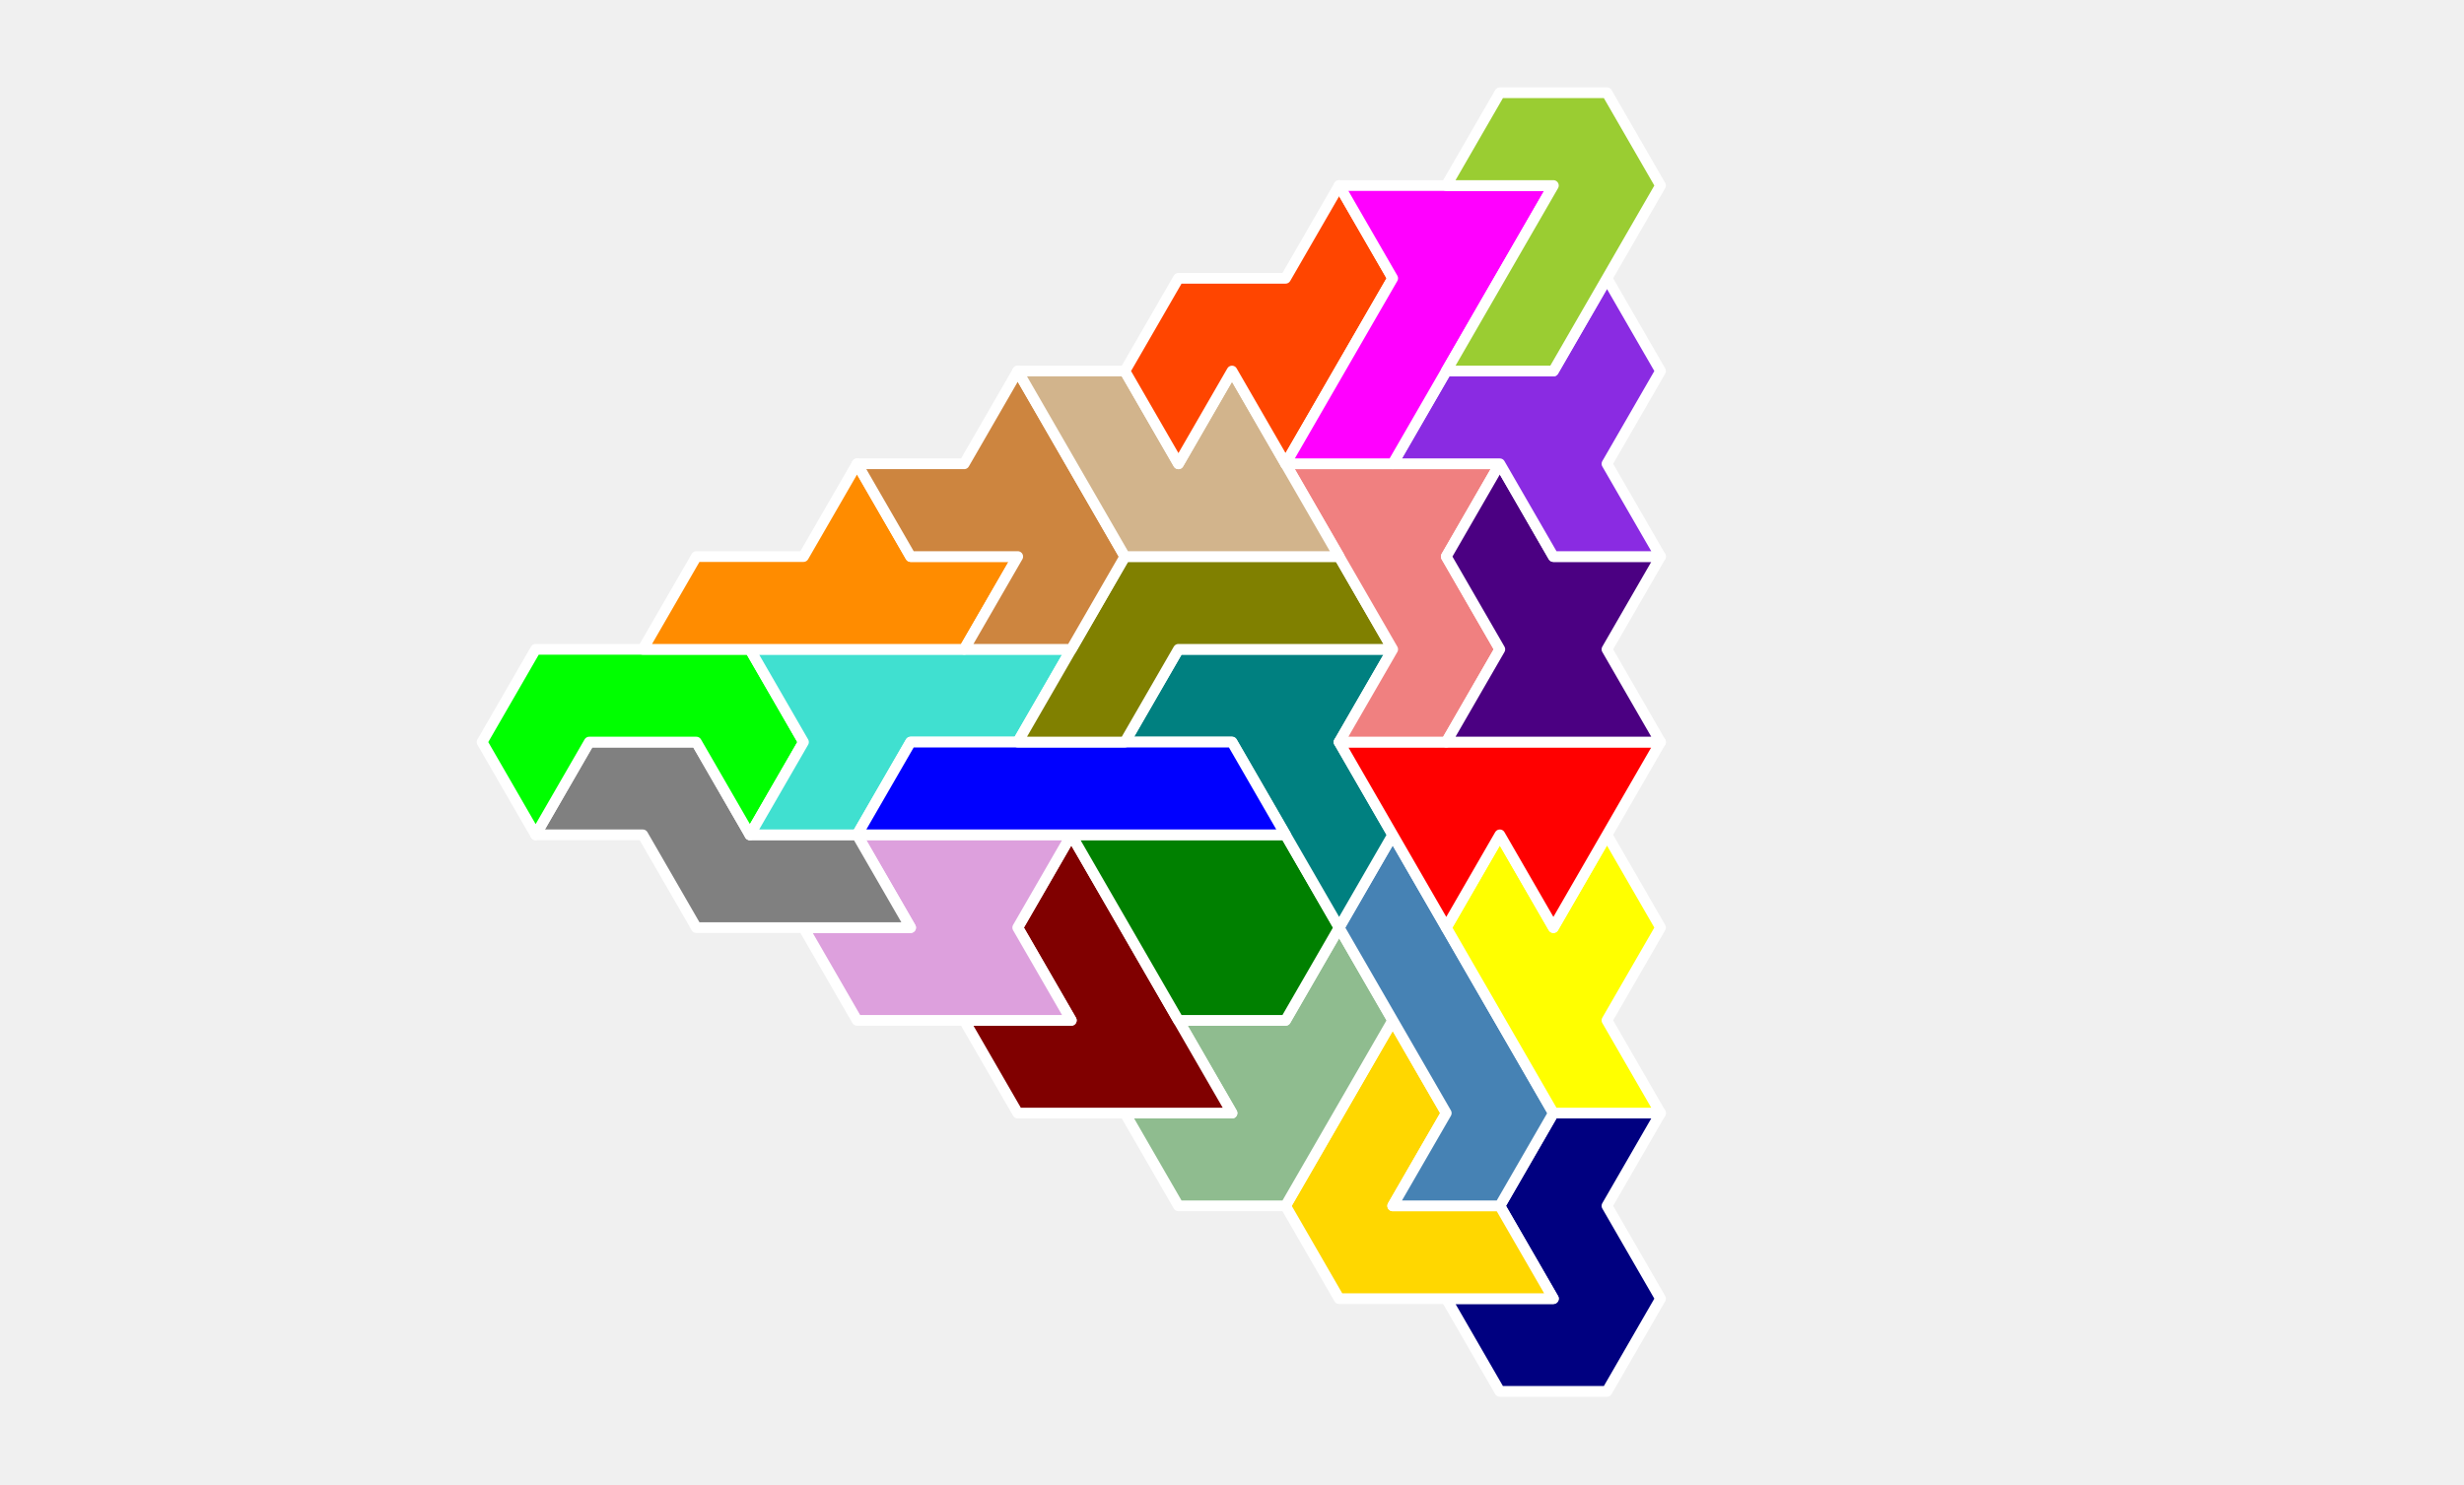
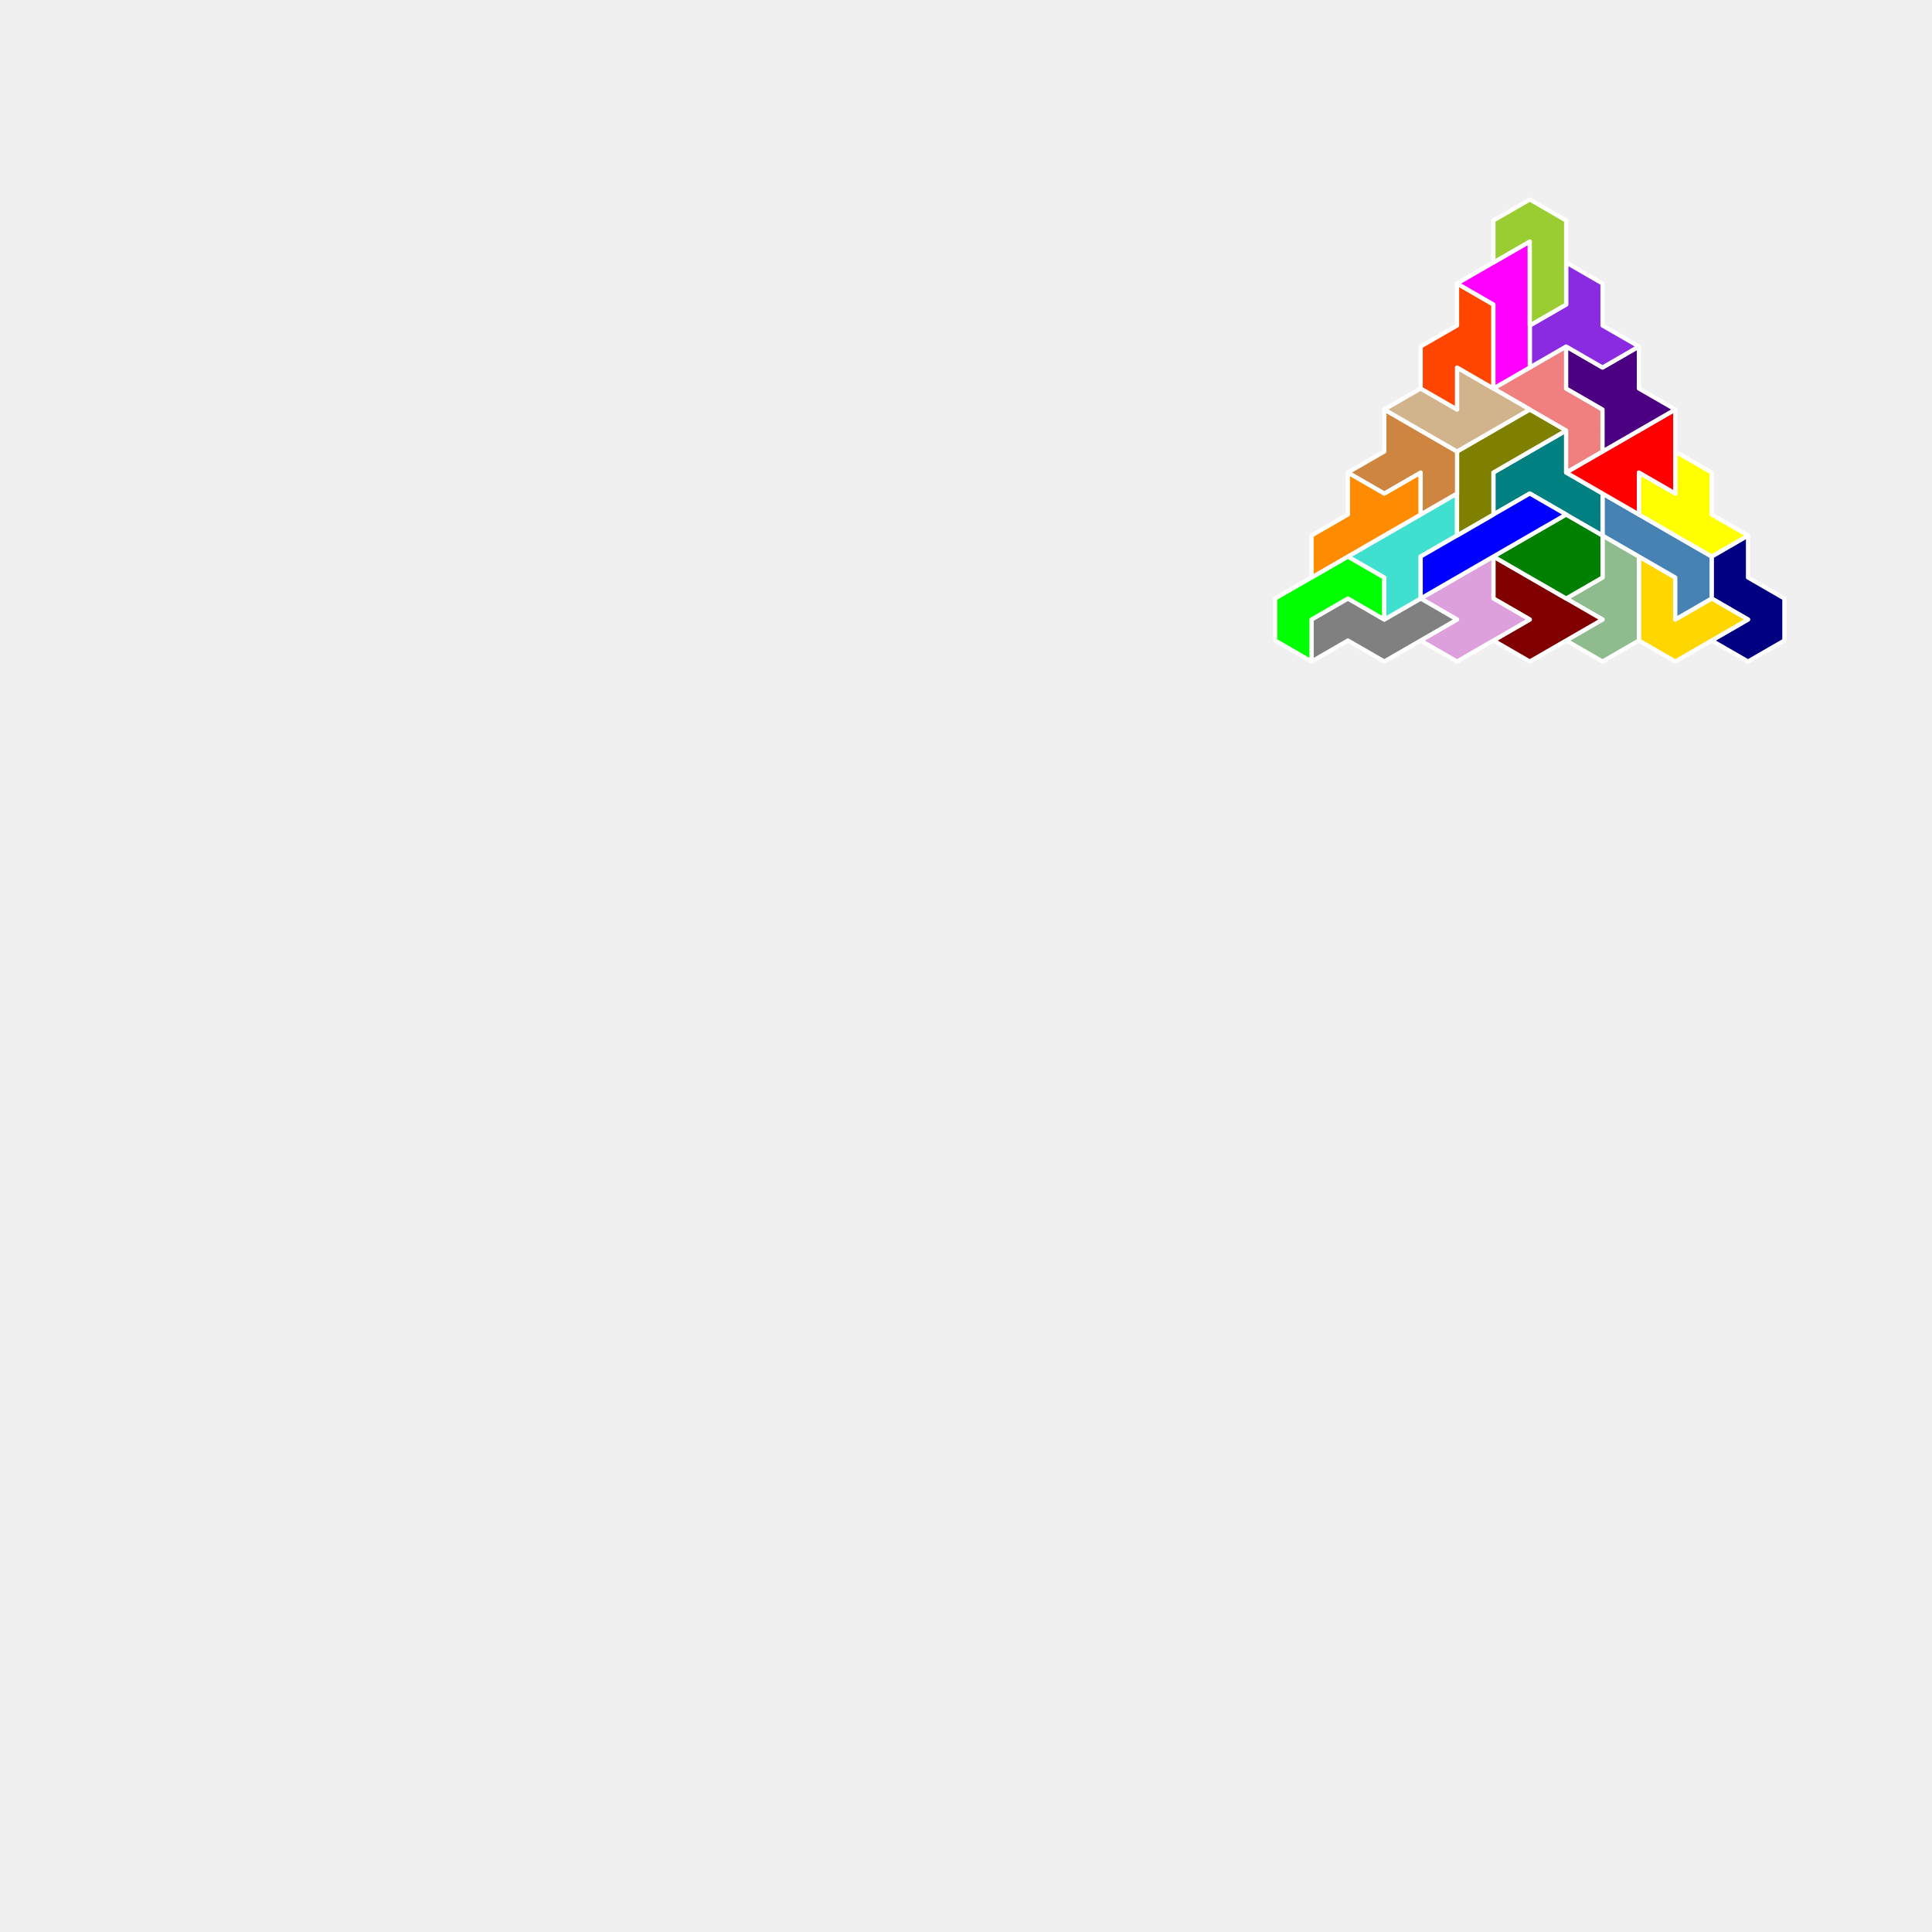
- <svg xmlns="http://www.w3.org/2000/svg" width="230.0" height="138.564" viewBox="0 0 230.0 138.564">
-   <g>
+ <svg xmlns="http://www.w3.org/2000/svg" width="460.000" height="460.000" viewBox="0 0 460.000 460.000">
+   <g transform="translate(230.000,115.000) rotate(-30)">
    <polygon fill="navy" stroke="white" stroke-width="1" stroke-linejoin="round" points="135.000,121.244 140.000,129.904 150.000,129.904 155.000,121.244 150.000,112.583 155.000,103.923 145.000,103.923 140.000,112.583 145.000,121.244">
</polygon>
    <polygon fill="gold" stroke="white" stroke-width="1" stroke-linejoin="round" points="120.000,112.583 125.000,121.244 145.000,121.244 140.000,112.583 130.000,112.583 135.000,103.923 130.000,95.263">
</polygon>
    <polygon fill="darkseagreen" stroke="white" stroke-width="1" stroke-linejoin="round" points="105.000,103.923 110.000,112.583 120.000,112.583 130.000,95.263 125.000,86.603 120.000,95.263 110.000,95.263 115.000,103.923">
</polygon>
    <polygon fill="steelblue" stroke="white" stroke-width="1" stroke-linejoin="round" points="130.000,112.583 140.000,112.583 145.000,103.923 130.000,77.942 125.000,86.603 135.000,103.923">
</polygon>
    <polygon fill="maroon" stroke="white" stroke-width="1" stroke-linejoin="round" points="90.000,95.263 95.000,103.923 115.000,103.923 100.000,77.942 95.000,86.603 100.000,95.263">
</polygon>
    <polygon fill="yellow" stroke="white" stroke-width="1" stroke-linejoin="round" points="140.000,95.263 145.000,103.923 155.000,103.923 150.000,95.263 155.000,86.603 150.000,77.942 145.000,86.603 140.000,77.942 135.000,86.603">
</polygon>
    <polygon fill="plum" stroke="white" stroke-width="1" stroke-linejoin="round" points="75.000,86.603 80.000,95.263 100.000,95.263 95.000,86.603 100.000,77.942 80.000,77.942 85.000,86.603">
</polygon>
    <polygon fill="green" stroke="white" stroke-width="1" stroke-linejoin="round" points="105.000,86.603 110.000,95.263 120.000,95.263 125.000,86.603 120.000,77.942 100.000,77.942">
</polygon>
    <polygon fill="gray" stroke="white" stroke-width="1" stroke-linejoin="round" points="60.000,77.942 65.000,86.603 85.000,86.603 80.000,77.942 70.000,77.942 65.000,69.282 55.000,69.282 50.000,77.942">
</polygon>
    <polygon fill="teal" stroke="white" stroke-width="1" stroke-linejoin="round" points="120.000,77.942 125.000,86.603 130.000,77.942 125.000,69.282 130.000,60.622 110.000,60.622 105.000,69.282 115.000,69.282">
</polygon>
    <polygon fill="red" stroke="white" stroke-width="1" stroke-linejoin="round" points="130.000,77.942 135.000,86.603 140.000,77.942 145.000,86.603 155.000,69.282 125.000,69.282">
</polygon>
    <polygon fill="lime" stroke="white" stroke-width="1" stroke-linejoin="round" points="45.000,69.282 50.000,77.942 55.000,69.282 65.000,69.282 70.000,77.942 75.000,69.282 70.000,60.622 50.000,60.622">
</polygon>
    <polygon fill="turquoise" stroke="white" stroke-width="1" stroke-linejoin="round" points="70.000,77.942 80.000,77.942 85.000,69.282 95.000,69.282 100.000,60.622 70.000,60.622 75.000,69.282">
</polygon>
    <polygon fill="blue" stroke="white" stroke-width="1" stroke-linejoin="round" points="80.000,77.942 120.000,77.942 115.000,69.282 85.000,69.282">
</polygon>
    <polygon fill="olive" stroke="white" stroke-width="1" stroke-linejoin="round" points="95.000,69.282 105.000,69.282 110.000,60.622 130.000,60.622 125.000,51.962 105.000,51.962">
</polygon>
    <polygon fill="lightcoral" stroke="white" stroke-width="1" stroke-linejoin="round" points="125.000,69.282 135.000,69.282 140.000,60.622 135.000,51.962 140.000,43.301 120.000,43.301 130.000,60.622">
</polygon>
    <polygon fill="indigo" stroke="white" stroke-width="1" stroke-linejoin="round" points="135.000,69.282 155.000,69.282 150.000,60.622 155.000,51.962 145.000,51.962 140.000,43.301 135.000,51.962 140.000,60.622">
</polygon>
    <polygon fill="darkorange" stroke="white" stroke-width="1" stroke-linejoin="round" points="60.000,60.622 90.000,60.622 95.000,51.962 85.000,51.962 80.000,43.301 75.000,51.962 65.000,51.962">
</polygon>
    <polygon fill="peru" stroke="white" stroke-width="1" stroke-linejoin="round" points="90.000,60.622 100.000,60.622 105.000,51.962 95.000,34.641 90.000,43.301 80.000,43.301 85.000,51.962 95.000,51.962">
</polygon>
    <polygon fill="tan" stroke="white" stroke-width="1" stroke-linejoin="round" points="100.000,43.301 105.000,51.962 125.000,51.962 115.000,34.641 110.000,43.301 105.000,34.641 95.000,34.641">
</polygon>
    <polygon fill="blueviolet" stroke="white" stroke-width="1" stroke-linejoin="round" points="140.000,43.301 145.000,51.962 155.000,51.962 150.000,43.301 155.000,34.641 150.000,25.981 145.000,34.641 135.000,34.641 130.000,43.301">
</polygon>
    <polygon fill="orangered" stroke="white" stroke-width="1" stroke-linejoin="round" points="105.000,34.641 110.000,43.301 115.000,34.641 120.000,43.301 130.000,25.981 125.000,17.321 120.000,25.981 110.000,25.981">
</polygon>
    <polygon fill="magenta" stroke="white" stroke-width="1" stroke-linejoin="round" points="120.000,43.301 130.000,43.301 145.000,17.321 125.000,17.321 130.000,25.981">
</polygon>
    <polygon fill="yellowgreen" stroke="white" stroke-width="1" stroke-linejoin="round" points="135.000,34.641 145.000,34.641 155.000,17.321 150.000,8.660 140.000,8.660 135.000,17.321 145.000,17.321">
</polygon>
  </g>
</svg>
